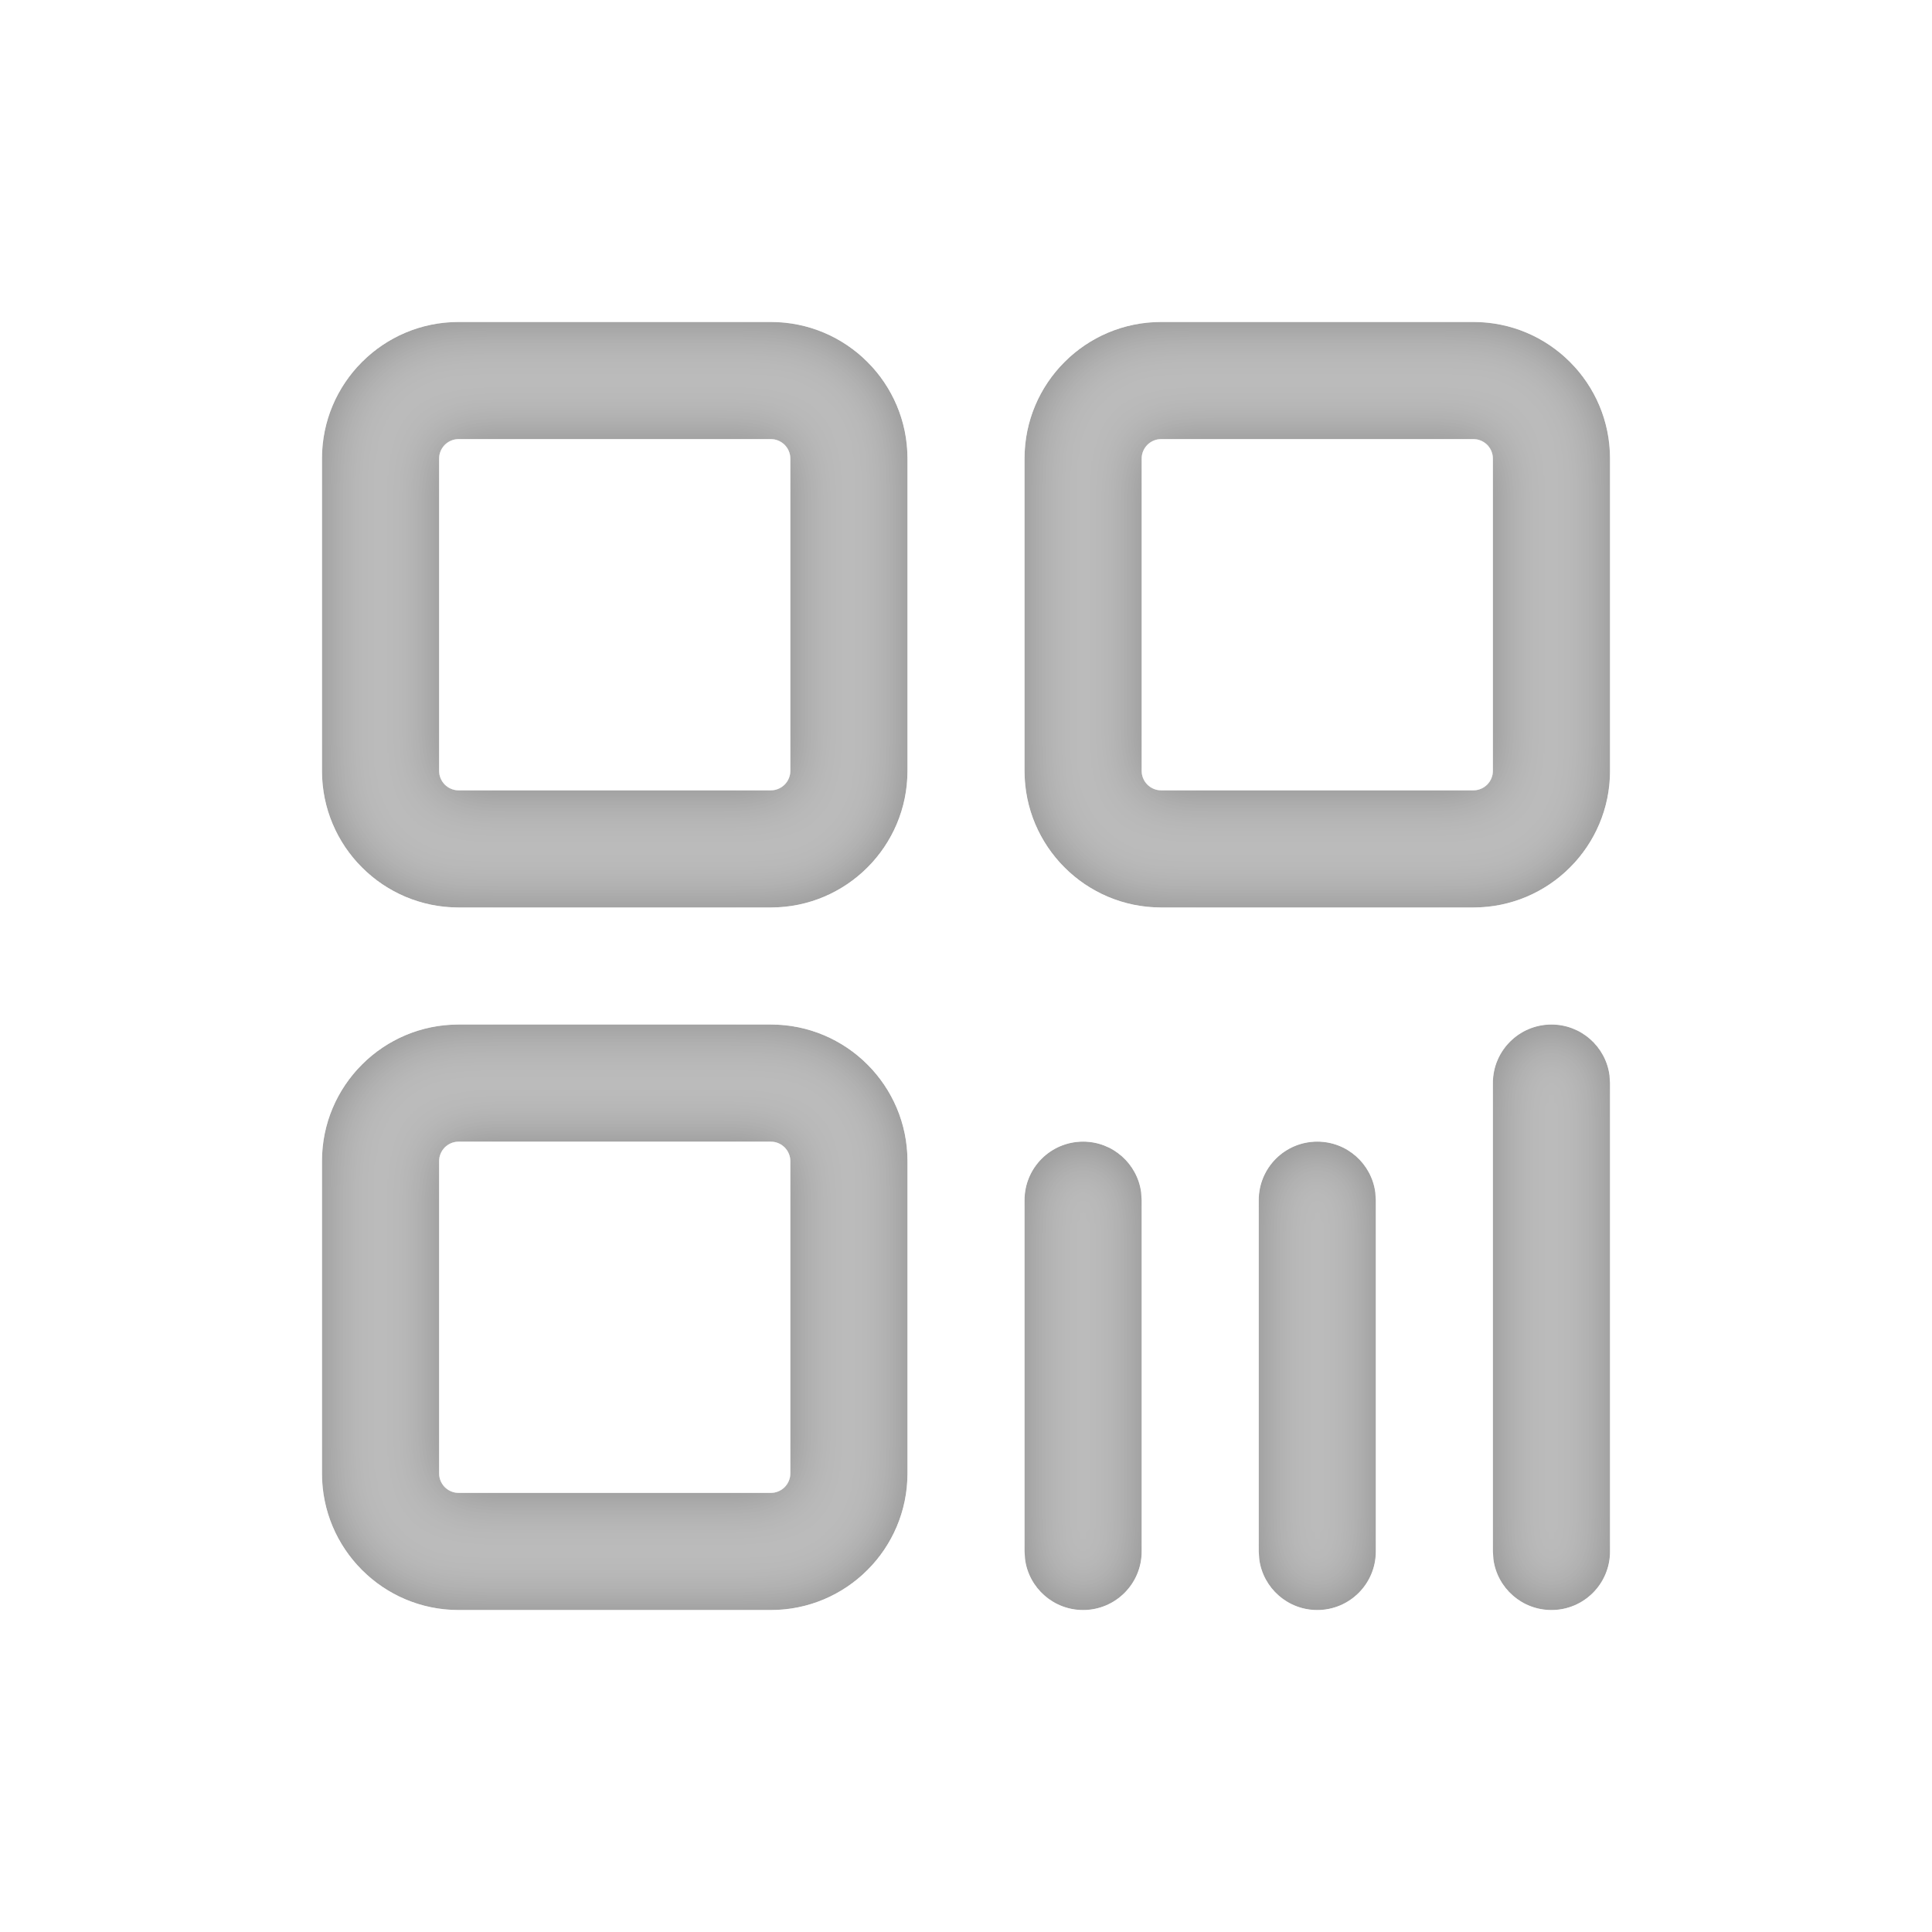
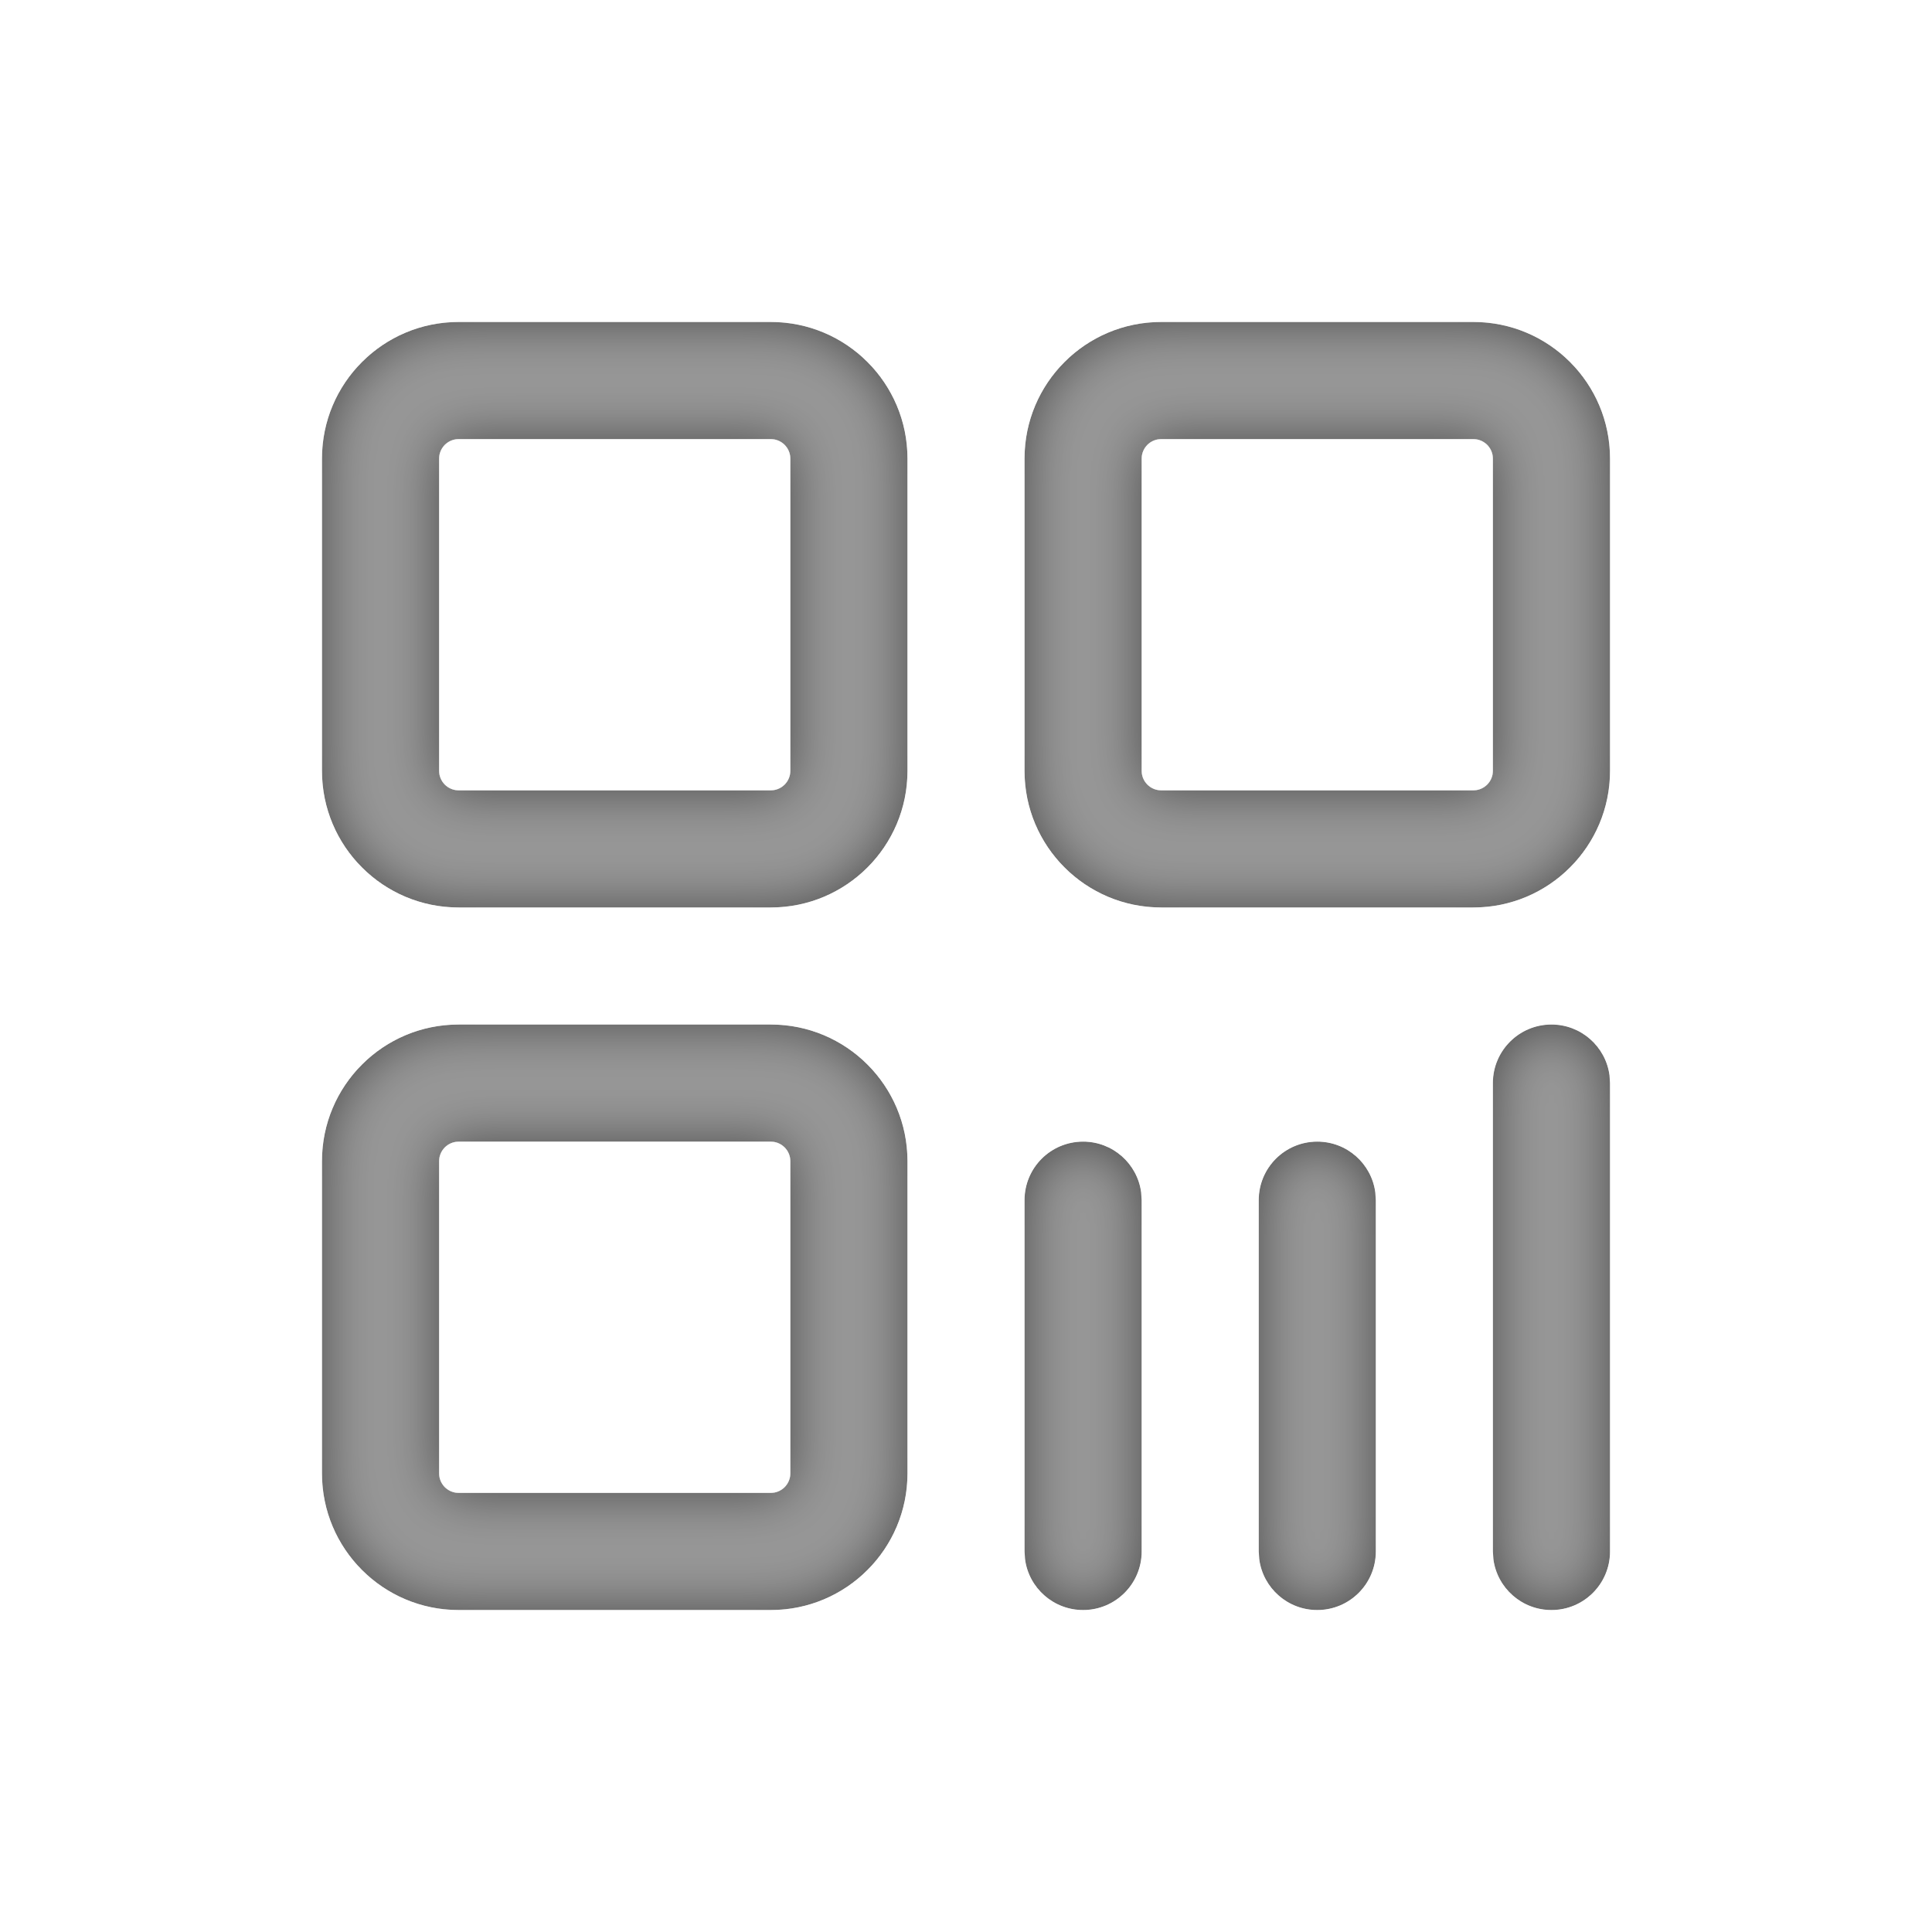
<svg xmlns="http://www.w3.org/2000/svg" xmlns:xlink="http://www.w3.org/1999/xlink" width="36px" height="36px" viewBox="0 0 36 36" version="1.1">
  <defs>
    <path d="M14.364,19.091 C15.769,19.091 16.909,20.231 16.909,21.636 L16.909,21.636 L16.909,27.455 C16.909,28.86 15.769,30 14.364,30 L14.364,30 L8.545,30 C7.14,30 6,28.86 6,27.455 L6,27.455 L6,21.636 C6,20.231 7.14,19.091 8.545,19.091 L8.545,19.091 Z M20.182,21.273 C20.734,21.273 21.191,21.683 21.263,22.216 L21.273,22.364 L21.273,28.909 C21.273,29.512 20.784,30 20.182,30 C19.63,30 19.173,29.59 19.101,29.057 L19.091,28.909 L19.091,22.364 C19.091,21.761 19.579,21.273 20.182,21.273 Z M24.545,21.273 C25.098,21.273 25.554,21.683 25.626,22.216 L25.636,22.364 L25.636,28.909 C25.636,29.512 25.148,30 24.545,30 C23.993,30 23.537,29.59 23.465,29.057 L23.455,28.909 L23.455,22.364 C23.455,21.761 23.943,21.273 24.545,21.273 Z M28.909,19.091 C29.461,19.091 29.918,19.501 29.99,20.034 L30,20.182 L30,28.909 C30,29.512 29.512,30 28.909,30 C28.357,30 27.9,29.59 27.828,29.057 L27.818,28.909 L27.818,20.182 C27.818,19.579 28.307,19.091 28.909,19.091 Z M14.364,21.273 L8.545,21.273 C8.345,21.273 8.182,21.436 8.182,21.636 L8.182,21.636 L8.182,27.455 C8.182,27.655 8.345,27.818 8.545,27.818 L8.545,27.818 L14.364,27.818 C14.564,27.818 14.727,27.655 14.727,27.455 L14.727,27.455 L14.727,21.636 C14.727,21.436 14.564,21.273 14.364,21.273 L14.364,21.273 Z M14.364,6 C15.769,6 16.909,7.14 16.909,8.545 L16.909,8.545 L16.909,14.364 C16.909,15.769 15.769,16.909 14.364,16.909 L14.364,16.909 L8.545,16.909 C7.14,16.909 6,15.769 6,14.364 L6,14.364 L6,8.545 C6,7.14 7.14,6 8.545,6 L8.545,6 Z M27.455,6 C28.86,6 30,7.14 30,8.545 L30,8.545 L30,14.364 C30,15.769 28.86,16.909 27.455,16.909 L27.455,16.909 L21.636,16.909 C20.231,16.909 19.091,15.769 19.091,14.364 L19.091,14.364 L19.091,8.545 C19.091,7.14 20.231,6 21.636,6 L21.636,6 Z M14.364,8.182 L8.545,8.182 C8.345,8.182 8.182,8.345 8.182,8.545 L8.182,8.545 L8.182,14.364 C8.182,14.564 8.345,14.727 8.545,14.727 L8.545,14.727 L14.364,14.727 C14.564,14.727 14.727,14.564 14.727,14.364 L14.727,14.364 L14.727,8.545 C14.727,8.345 14.564,8.182 14.364,8.182 L14.364,8.182 Z M27.455,8.182 L21.636,8.182 C21.436,8.182 21.273,8.345 21.273,8.545 L21.273,8.545 L21.273,14.364 C21.273,14.564 21.436,14.727 21.636,14.727 L21.636,14.727 L27.455,14.727 C27.655,14.727 27.818,14.564 27.818,14.364 L27.818,14.364 L27.818,8.545 C27.818,8.345 27.655,8.182 27.455,8.182 L27.455,8.182 Z" id="path-1" />
    <filter x="-2.1%" y="-2.1%" width="104.2%" height="104.2%" filterUnits="objectBoundingBox" id="filter-2">
      <feGaussianBlur stdDeviation="0.5" in="SourceAlpha" result="shadowBlurInner1" />
      <feOffset dx="0" dy="0" in="shadowBlurInner1" result="shadowOffsetInner1" />
      <feComposite in="shadowOffsetInner1" in2="SourceAlpha" operator="arithmetic" k2="-1" k3="1" result="shadowInnerInner1" />
      <feColorMatrix values="0 0 0 0 0   0 0 0 0 0   0 0 0 0 0  0 0 0 0.5 0" type="matrix" in="shadowInnerInner1" />
    </filter>
  </defs>
-   <g id="icon" stroke="none" stroke-width="1" fill="none" fill-rule="evenodd" opacity="0.65">
+   <g id="icon" stroke="none" stroke-width="1" fill="none" fill-rule="evenodd" opacity="1">
    <g id="icon_receive_36" fill-rule="nonzero">
      <g id="形状结合">
        <use fill="#979797" xlink:href="#path-1" />
        <use fill="black" fill-opacity="1" filter="url(#filter-2)" xlink:href="#path-1" />
      </g>
    </g>
  </g>
</svg>
